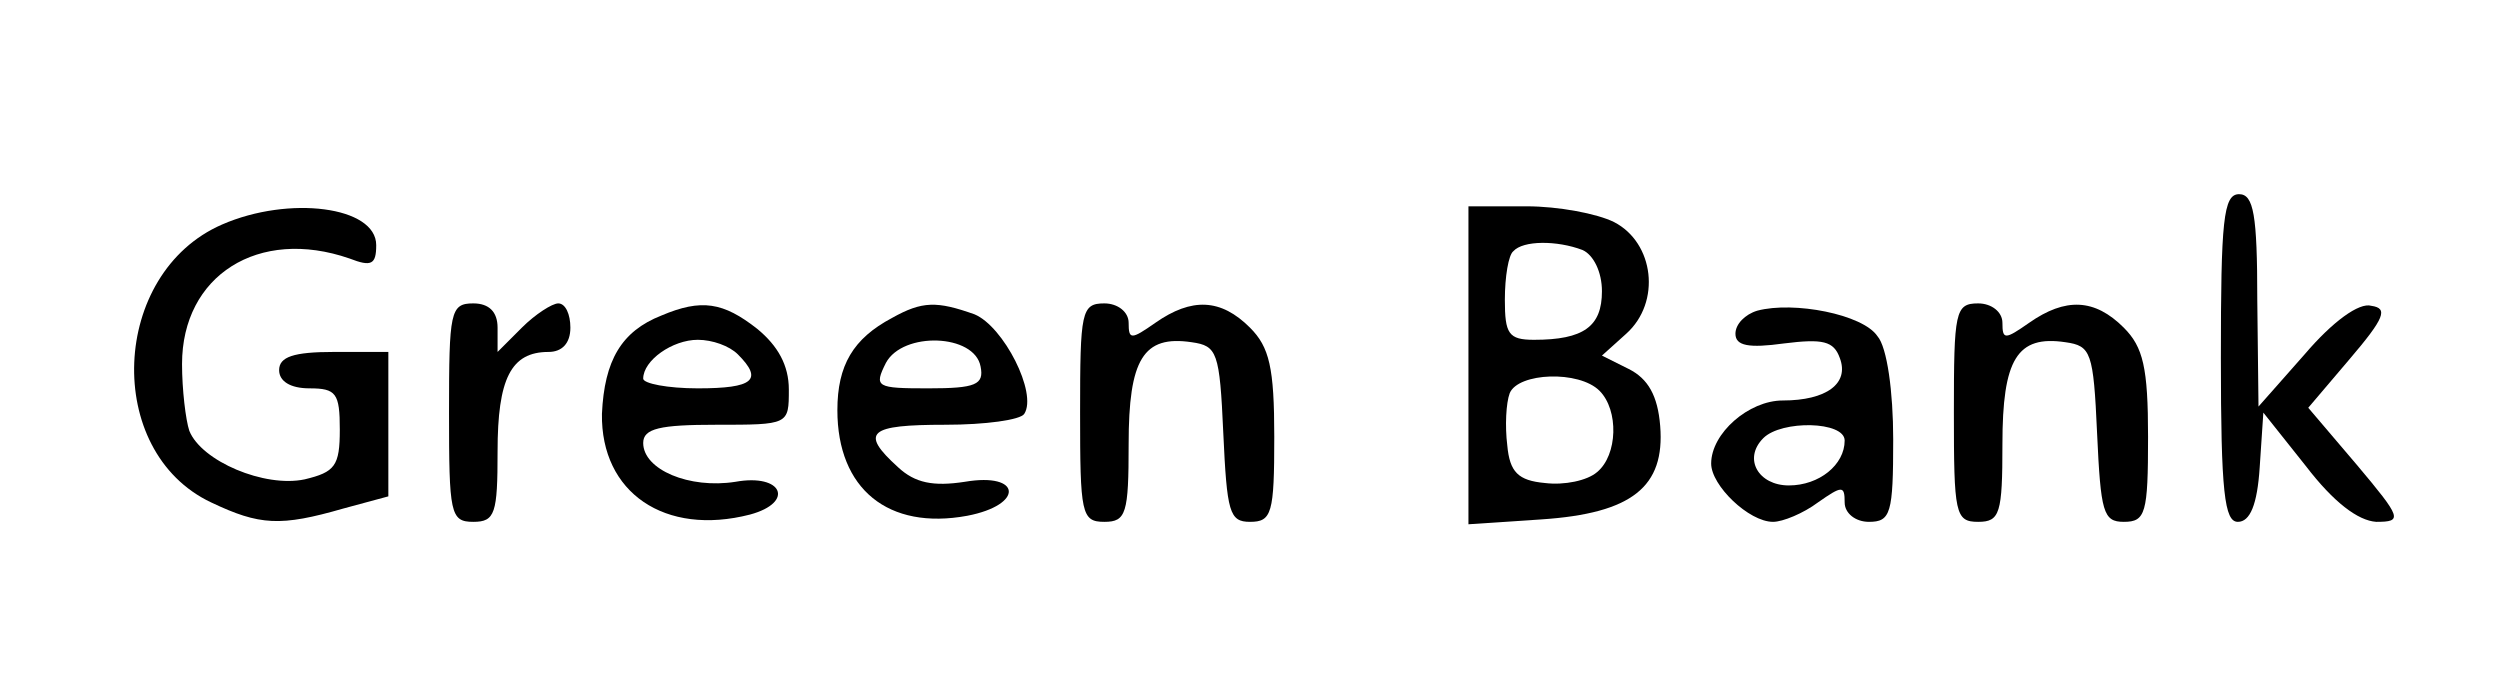
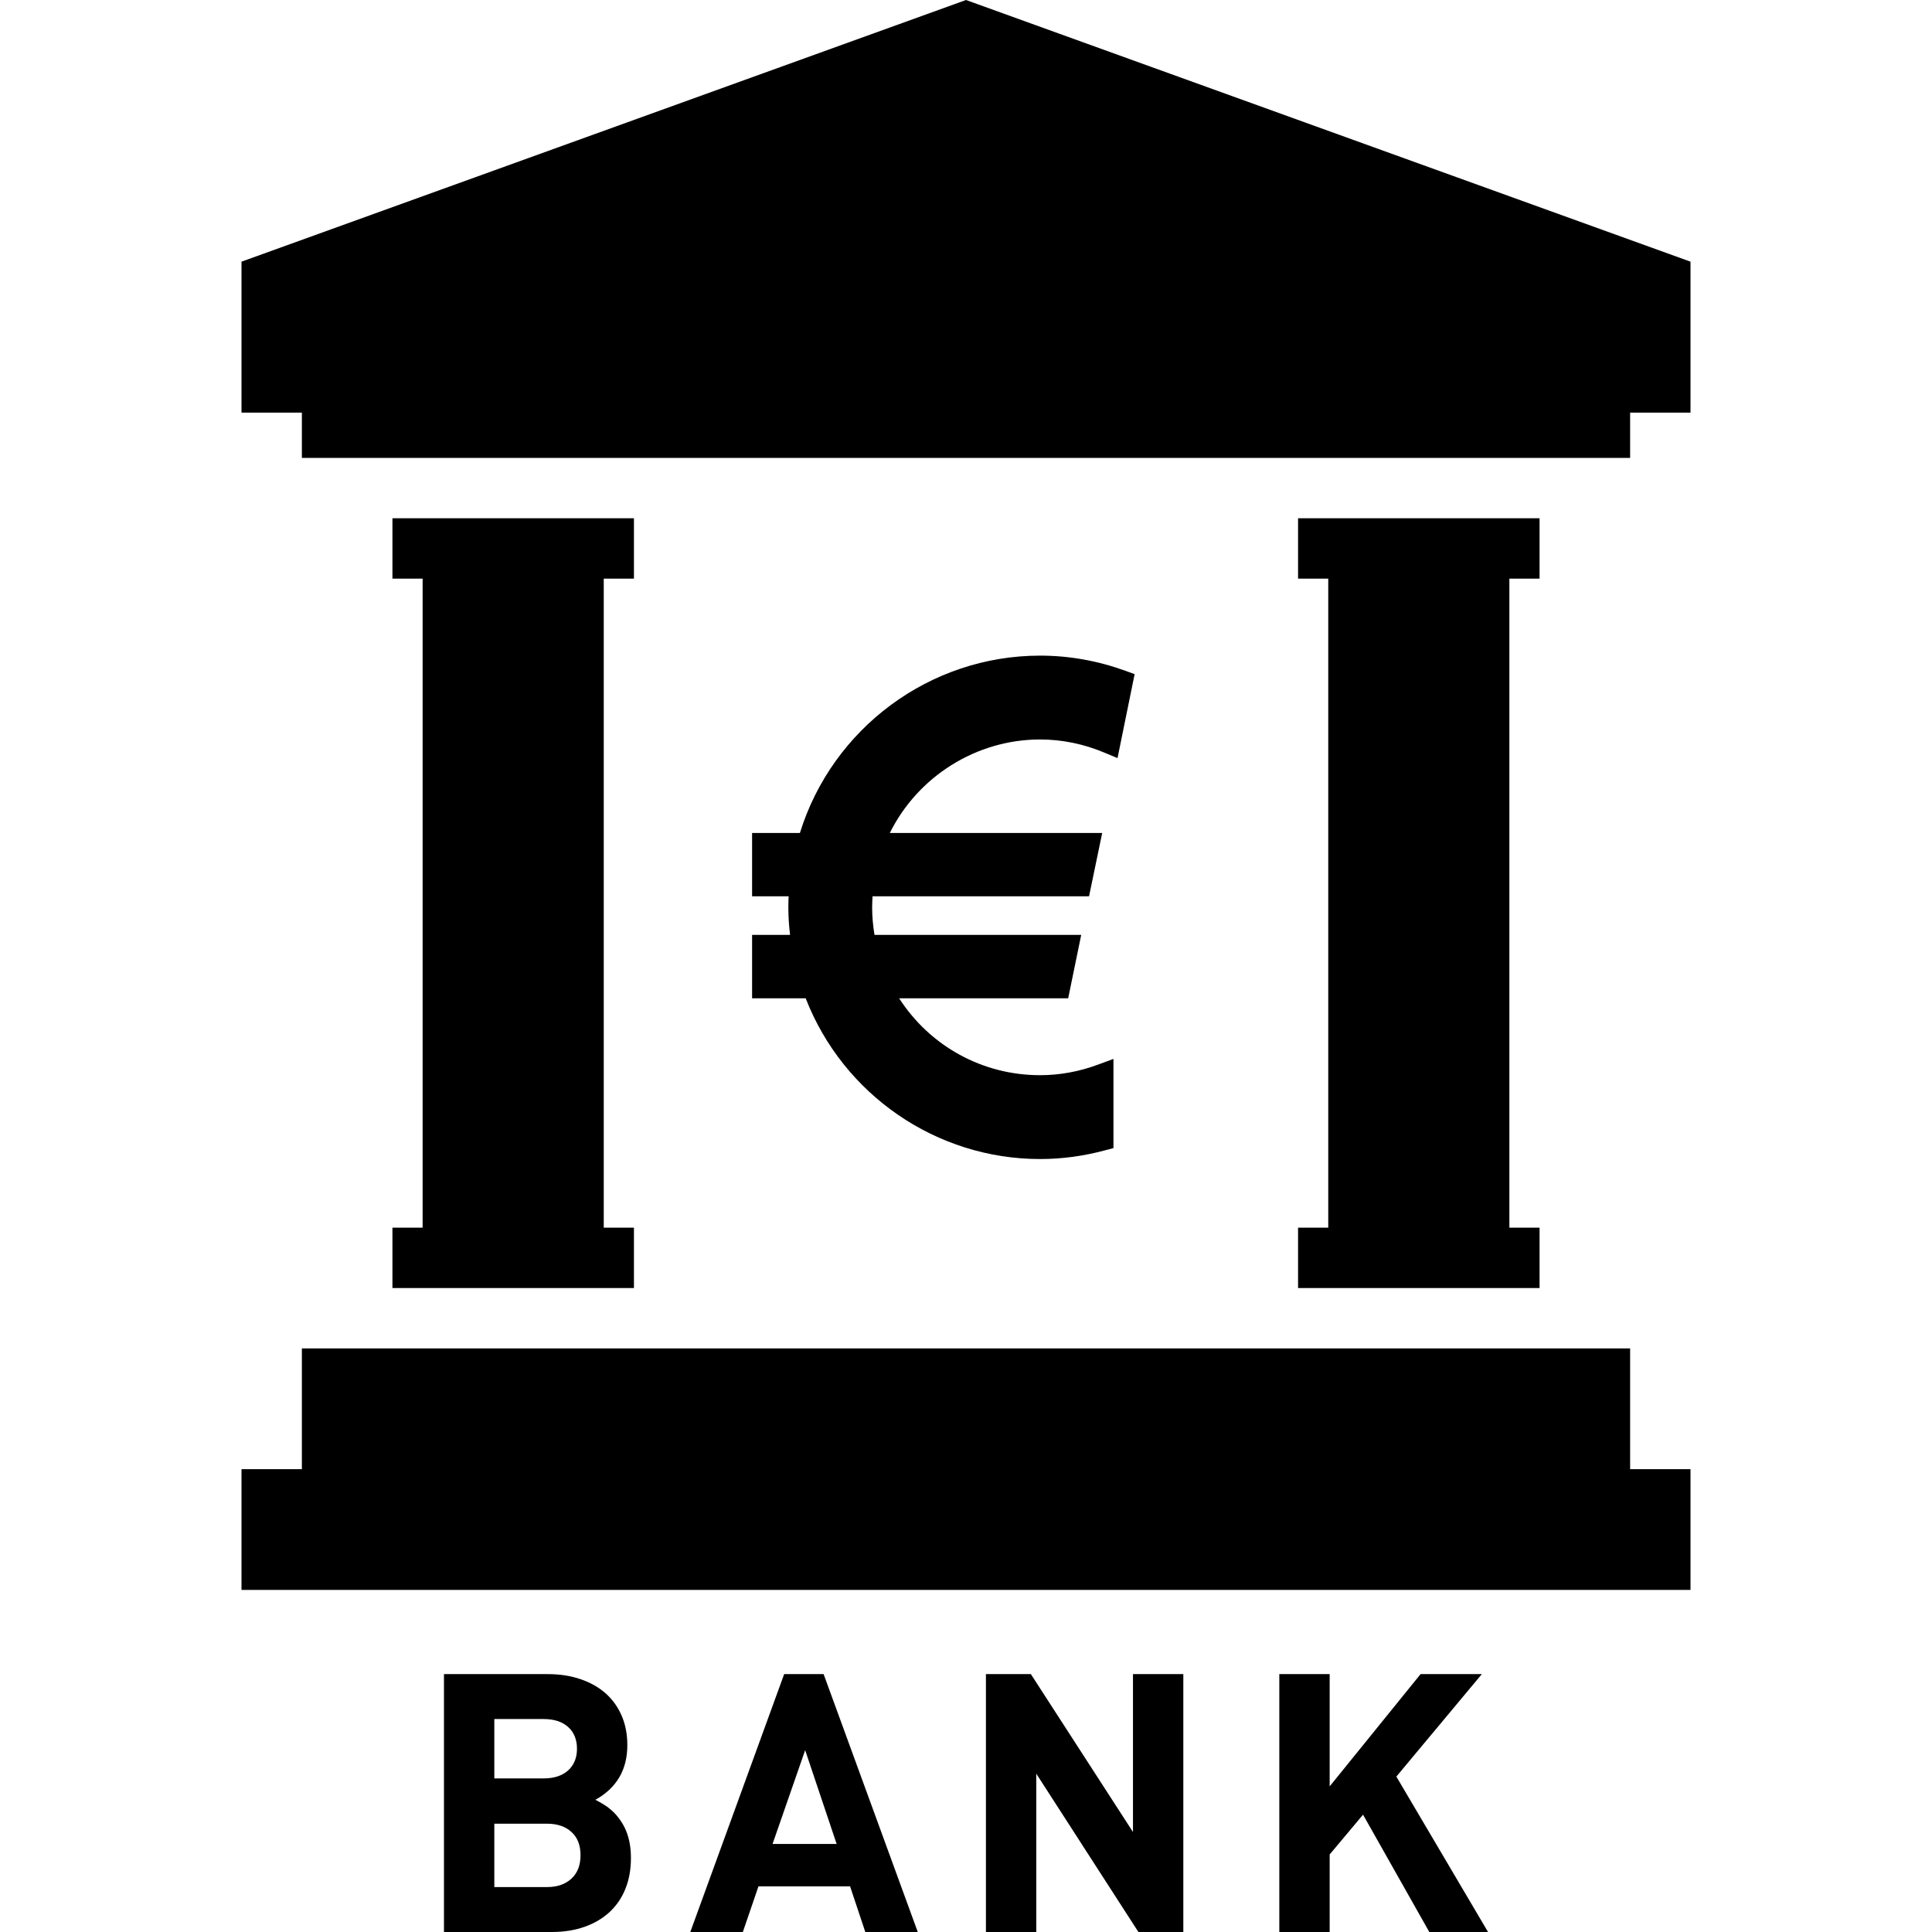
- <svg xmlns="http://www.w3.org/2000/svg" version="1.0" width="206pt" height="56pt" viewBox="0 0 206 56" preserveAspectRatio="xMidYMid meet">
-   <g transform="translate(0,56) scale(0.1,-0.1)" fill="#000000" stroke="none">
-     <path d="M1830 265 c0 -111 3 -135 14 -135 10 0 16 14 18 45 l3 45 35 -44 c23 -30 43 -45 58 -46 22 0 21 3 -16 47 l-40 47 34 40 c29 34 32 42 18 44 -10 3 -32 -13 -55 -40 l-38 -43 -1 88 c0 70 -3 87 -15 87 -13 0 -15 -22 -15 -135z" />
-     <path d="M183 375 c-92 -40 -98 -187 -9 -229 40 -19 57 -20 109 -5 l37 10 0 59 0 60 -45 0 c-33 0 -45 -4 -45 -15 0 -9 9 -15 25 -15 22 0 25 -4 25 -34 0 -30 -4 -35 -29 -41 -33 -7 -85 15 -95 40 -3 9 -6 34 -6 55 0 73 63 113 138 87 18 -7 22 -5 22 11 0 32 -72 41 -127 17z" />
-     <path d="M1210 259 l0 -131 60 4 c75 5 102 27 98 77 -2 25 -10 39 -26 47 l-22 11 20 18 c29 26 23 75 -10 92 -14 7 -46 13 -72 13 l-48 0 0 -131z m94 95 c9 -4 16 -18 16 -34 0 -29 -15 -40 -56 -40 -21 0 -24 5 -24 33 0 19 3 37 7 40 8 9 36 9 57 1z m14 -116 c16 -16 15 -53 -2 -67 -8 -7 -27 -11 -43 -9 -22 2 -29 9 -31 31 -2 16 -1 35 2 43 7 17 57 19 74 2z" />
-     <path d="M370 220 c0 -83 1 -90 20 -90 18 0 20 7 20 58 0 60 11 82 42 82 11 0 18 7 18 20 0 11 -4 20 -10 20 -5 0 -19 -9 -30 -20 l-20 -20 0 20 c0 13 -7 20 -20 20 -19 0 -20 -7 -20 -90z" />
-     <path d="M545 300 c-33 -13 -47 -37 -49 -81 -1 -65 52 -101 122 -83 37 10 27 34 -12 27 -38 -6 -76 10 -76 32 0 12 14 15 60 15 60 0 60 0 60 29 0 20 -9 36 -26 50 -28 22 -46 25 -79 11z m63 -32 c21 -21 13 -28 -33 -28 -25 0 -45 4 -45 8 0 15 24 32 45 32 12 0 26 -5 33 -12z" />
-     <path d="M735 298 c-32 -17 -45 -39 -45 -76 0 -65 42 -99 107 -87 47 9 45 36 -2 28 -26 -4 -41 -1 -55 12 -32 29 -24 35 39 35 33 0 62 4 65 9 11 17 -17 72 -41 82 -31 11 -43 11 -68 -3z m73 -40 c3 -15 -4 -18 -43 -18 -43 0 -45 1 -35 21 14 26 73 24 78 -3z" />
-     <path d="M890 220 c0 -83 1 -90 20 -90 18 0 20 7 20 64 0 70 12 90 52 84 21 -3 23 -8 26 -75 3 -65 5 -73 22 -73 18 0 20 7 20 70 0 57 -4 74 -20 90 -24 24 -48 25 -78 4 -20 -14 -22 -14 -22 0 0 9 -9 16 -20 16 -19 0 -20 -7 -20 -90z" />
-     <path d="M1448 304 c-10 -3 -18 -11 -18 -19 0 -10 11 -12 40 -8 32 4 41 2 46 -12 8 -21 -11 -35 -47 -35 -28 0 -59 -27 -59 -52 0 -18 31 -48 51 -48 8 0 25 7 37 16 20 14 22 14 22 0 0 -9 9 -16 20 -16 18 0 20 7 20 68 0 39 -5 76 -13 85 -12 18 -69 29 -99 21z m72 -107 c0 -20 -21 -37 -46 -37 -25 0 -38 22 -21 39 15 15 67 14 67 -2z" />
-     <path d="M1610 220 c0 -83 1 -90 20 -90 18 0 20 7 20 64 0 70 12 90 52 84 21 -3 23 -8 26 -75 3 -65 5 -73 22 -73 18 0 20 7 20 70 0 57 -4 74 -20 90 -24 24 -48 25 -78 4 -20 -14 -22 -14 -22 0 0 9 -9 16 -20 16 -19 0 -20 -7 -20 -90z" />
+ <svg xmlns="http://www.w3.org/2000/svg" version="1.1" id="_x32_" width="800px" height="800px" viewBox="0 0 512 512" xml:space="preserve">
+   <style type="text/css">
+ 
+ 	.st0{fill:#000000;}
+ 
+ </style>
+   <g>
+     <path class="st0" d="M199.313,264.563h14.203c9.938,25.563,34.641,42.594,62.109,42.594c5.766,0,11.563-0.781,17.234-2.313   l2.219-0.594v-23.625l-4.031,1.484c-5.063,1.891-10.25,2.828-15.422,2.828c-15.266,0-29.156-7.688-37.344-20.375h44.797   l3.453-16.813H231.75c-0.406-2.453-0.625-4.906-0.625-7.313c0-0.969,0.063-1.938,0.109-2.906h57.375l3.484-16.781h-56.281   c7.438-15,22.938-24.781,39.813-24.781c5.844,0,11.609,1.188,17.156,3.531l3.375,1.406l4.531-22.25l-2.406-0.875   c-7.297-2.656-14.906-4.031-22.656-4.031c-29.188,0-55.031,19.219-63.641,47h-12.672v16.781H209   c-0.063,0.969-0.078,1.953-0.078,2.906c0,2.344,0.141,4.734,0.453,7.313h-10.063V264.563z" />
+     <path class="st0" d="M162.969,480.609c-0.688-0.703-1.406-1.313-2.094-1.828c-0.719-0.5-1.75-1.125-3.094-1.813   c5.641-3.141,8.469-7.969,8.469-14.5c0-2.875-0.5-5.469-1.5-7.781s-2.406-4.281-4.219-5.906c-1.828-1.625-4.063-2.891-6.688-3.781   c-2.625-0.906-5.531-1.344-8.719-1.344h-27.469V512h28.625c3.188,0,6.094-0.469,8.688-1.391s4.781-2.234,6.625-3.938   c1.813-1.703,3.203-3.734,4.156-6.141c0.969-2.406,1.453-5.109,1.453-8.125c0-2.422-0.328-4.594-1.016-6.516   C165.516,483.969,164.438,482.219,162.969,480.609z M131,455.563h13.063c2.75,0,4.906,0.688,6.484,2.094   c1.563,1.406,2.359,3.344,2.359,5.766c0,2.438-0.797,4.359-2.359,5.766c-1.578,1.406-3.734,2.109-6.484,2.109H131V455.563z    M151.453,497.844c-1.609,1.5-3.766,2.25-6.516,2.25H131v-16.797h13.938c2.75,0,4.906,0.734,6.516,2.203s2.391,3.531,2.391,6.156   S153.063,496.344,151.453,497.844z" />
+     <path class="st0" d="M207.813,443.656L182.938,512h13.922L201,499.906h24.281L229.313,512h13.906l-24.953-68.344H207.813z    M204.734,488.672l8.641-24.859l8.344,24.859H204.734z" />
+     <polygon class="st0" points="300.25,485.5 273.188,443.656 261.281,443.656 261.281,512 274.625,512 274.625,470.047 301.688,512    313.594,512 313.594,443.656 300.25,443.656  " />
+     <polygon class="st0" points="392.703,443.656 376.469,443.656 352.375,473.406 352.375,443.656 339.031,443.656 339.031,512    352.375,512 352.375,491.453 361.219,480.906 378.781,512 394.344,512 370.047,470.813  " />
+     <polygon class="st0" points="256,0 64,69.344 64,109.344 80,109.344 80,121.344 432,121.344 432,109.344 448,109.344 448,69.344     " />
+     <polygon class="st0" points="432,357.344 80,357.344 80,389.344 64,389.344 64,421.344 448,421.344 448,389.344 432,389.344  " />
+     <polygon class="st0" points="344,325.344 344,341.344 408,341.344 408,325.344 400,325.344 400,153.344 408,153.344 408,137.344    344,137.344 344,153.344 352,153.344 352,325.344  " />
+     <polygon class="st0" points="104,325.344 104,341.344 168,341.344 168,325.344 160,325.344 160,153.344 168,153.344 168,137.344    104,137.344 104,153.344 112,153.344 112,325.344  " />
  </g>
</svg>
